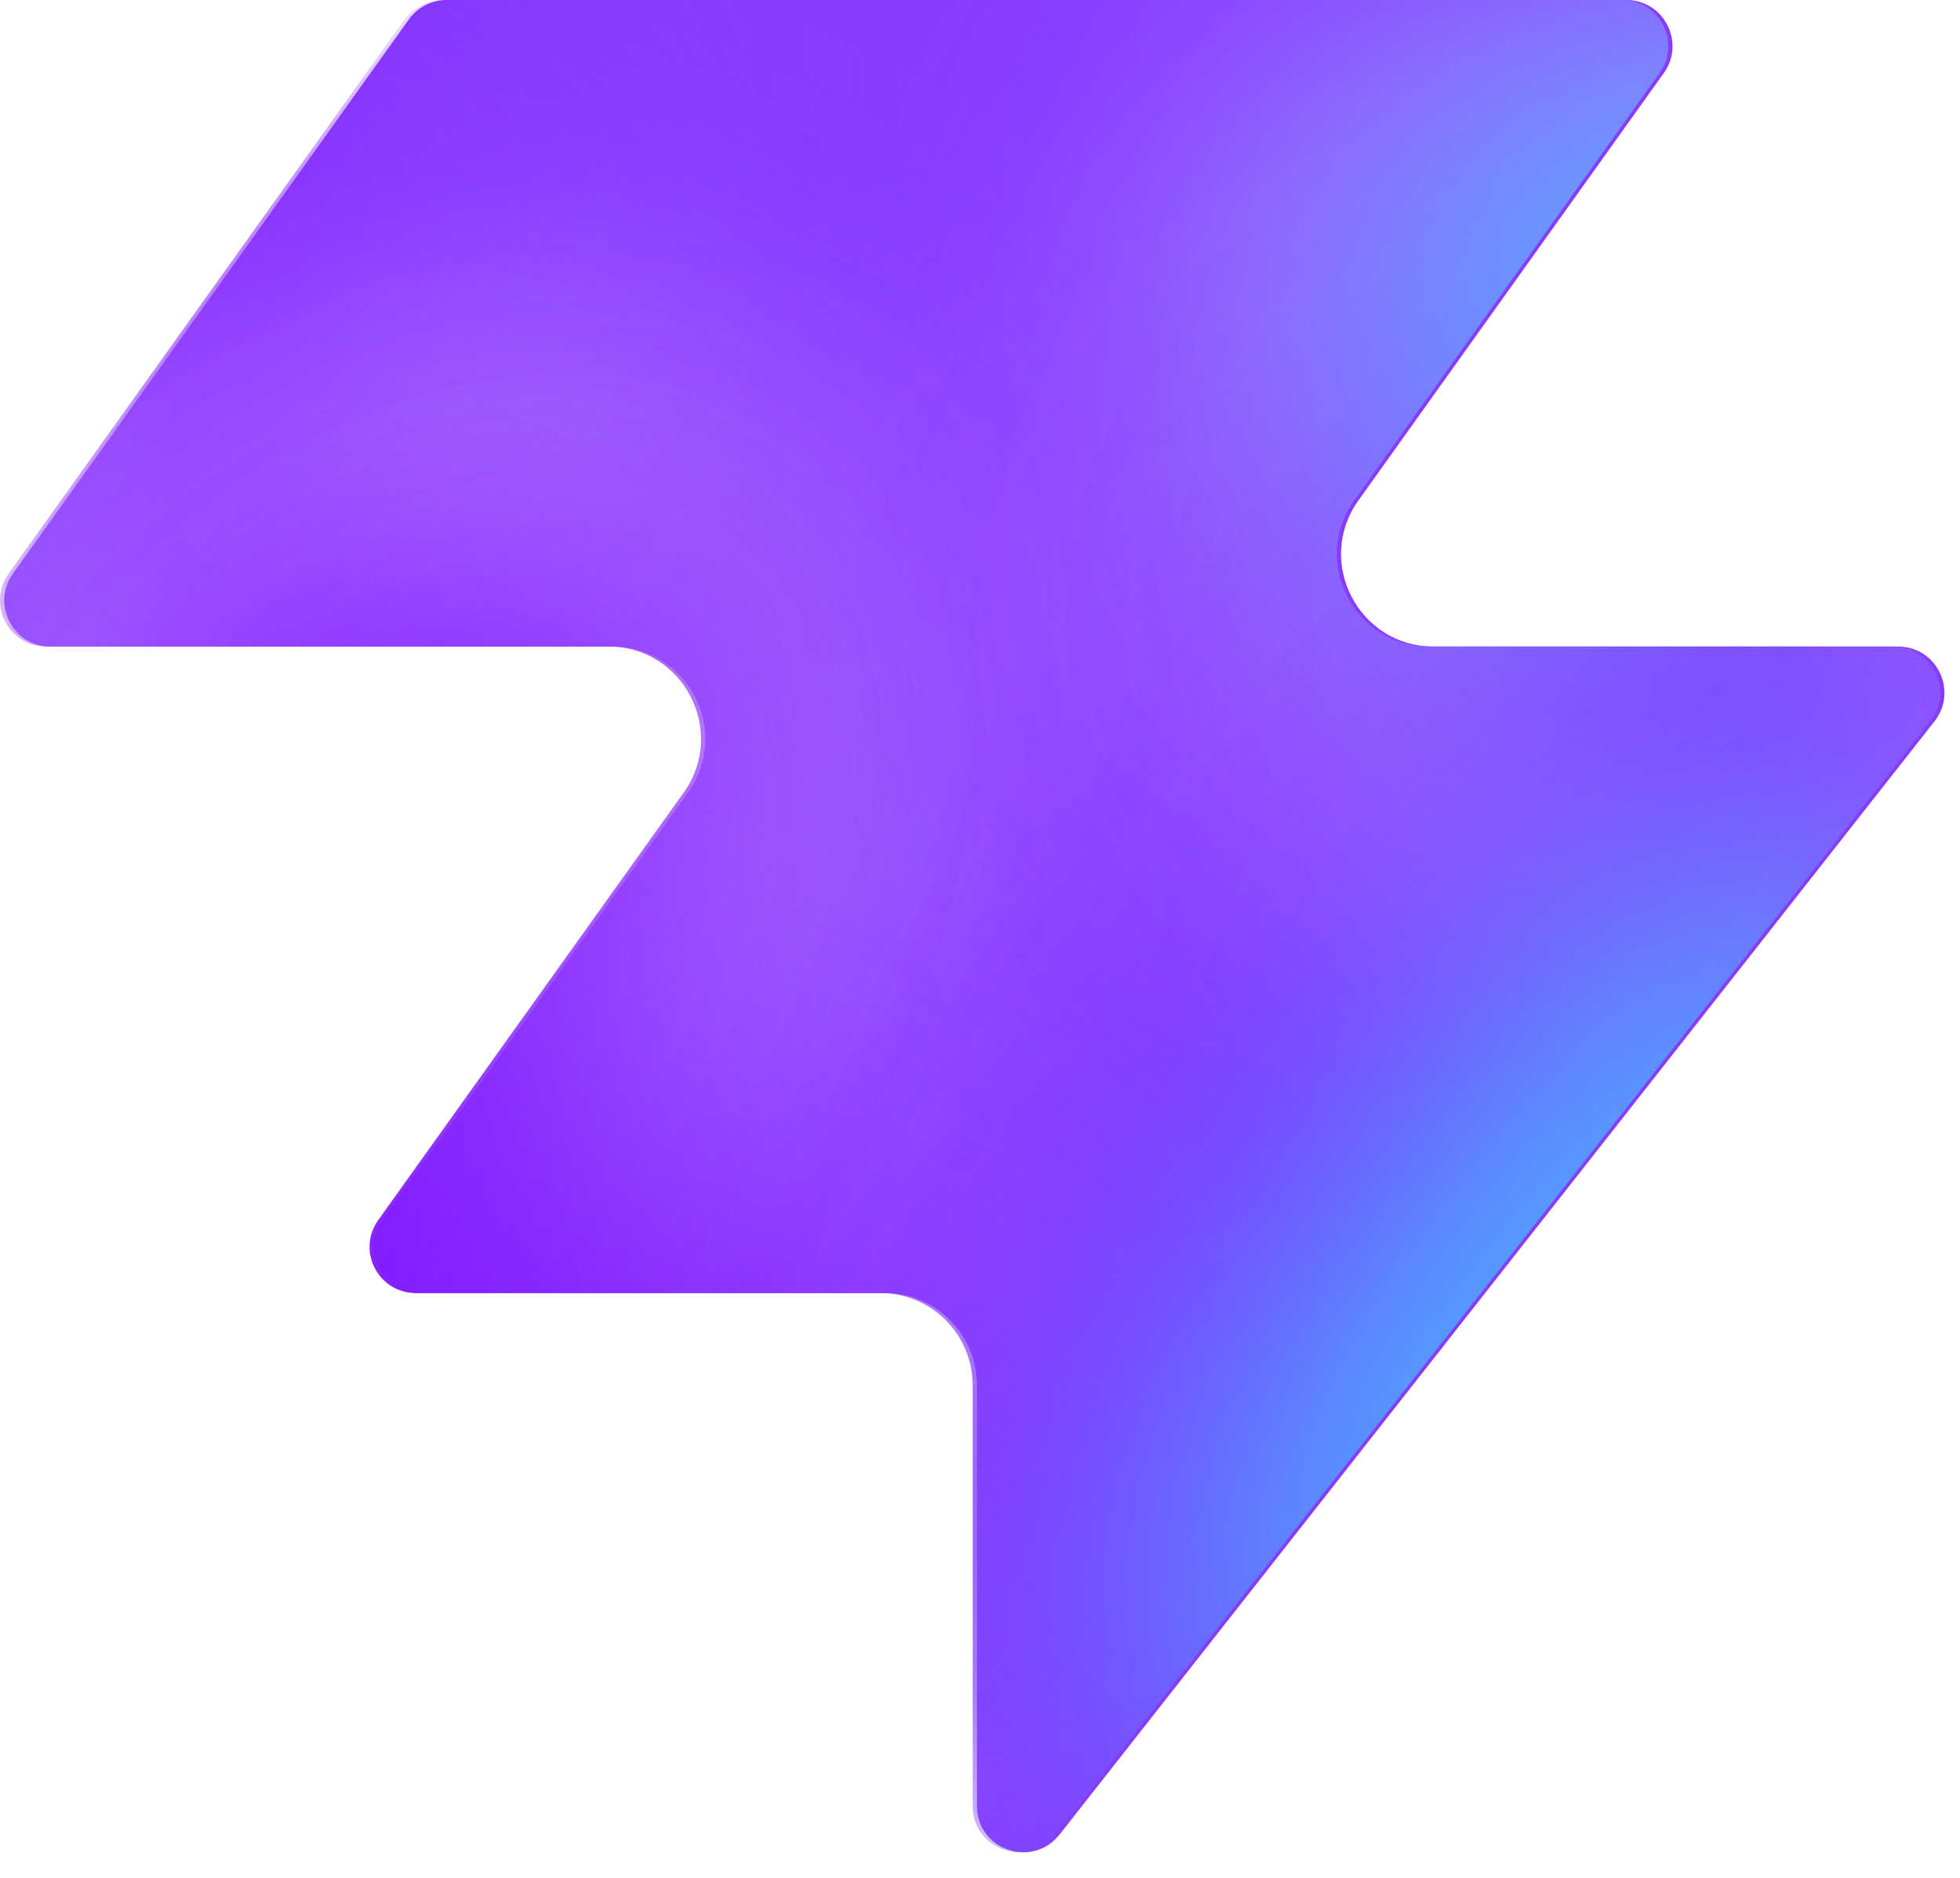
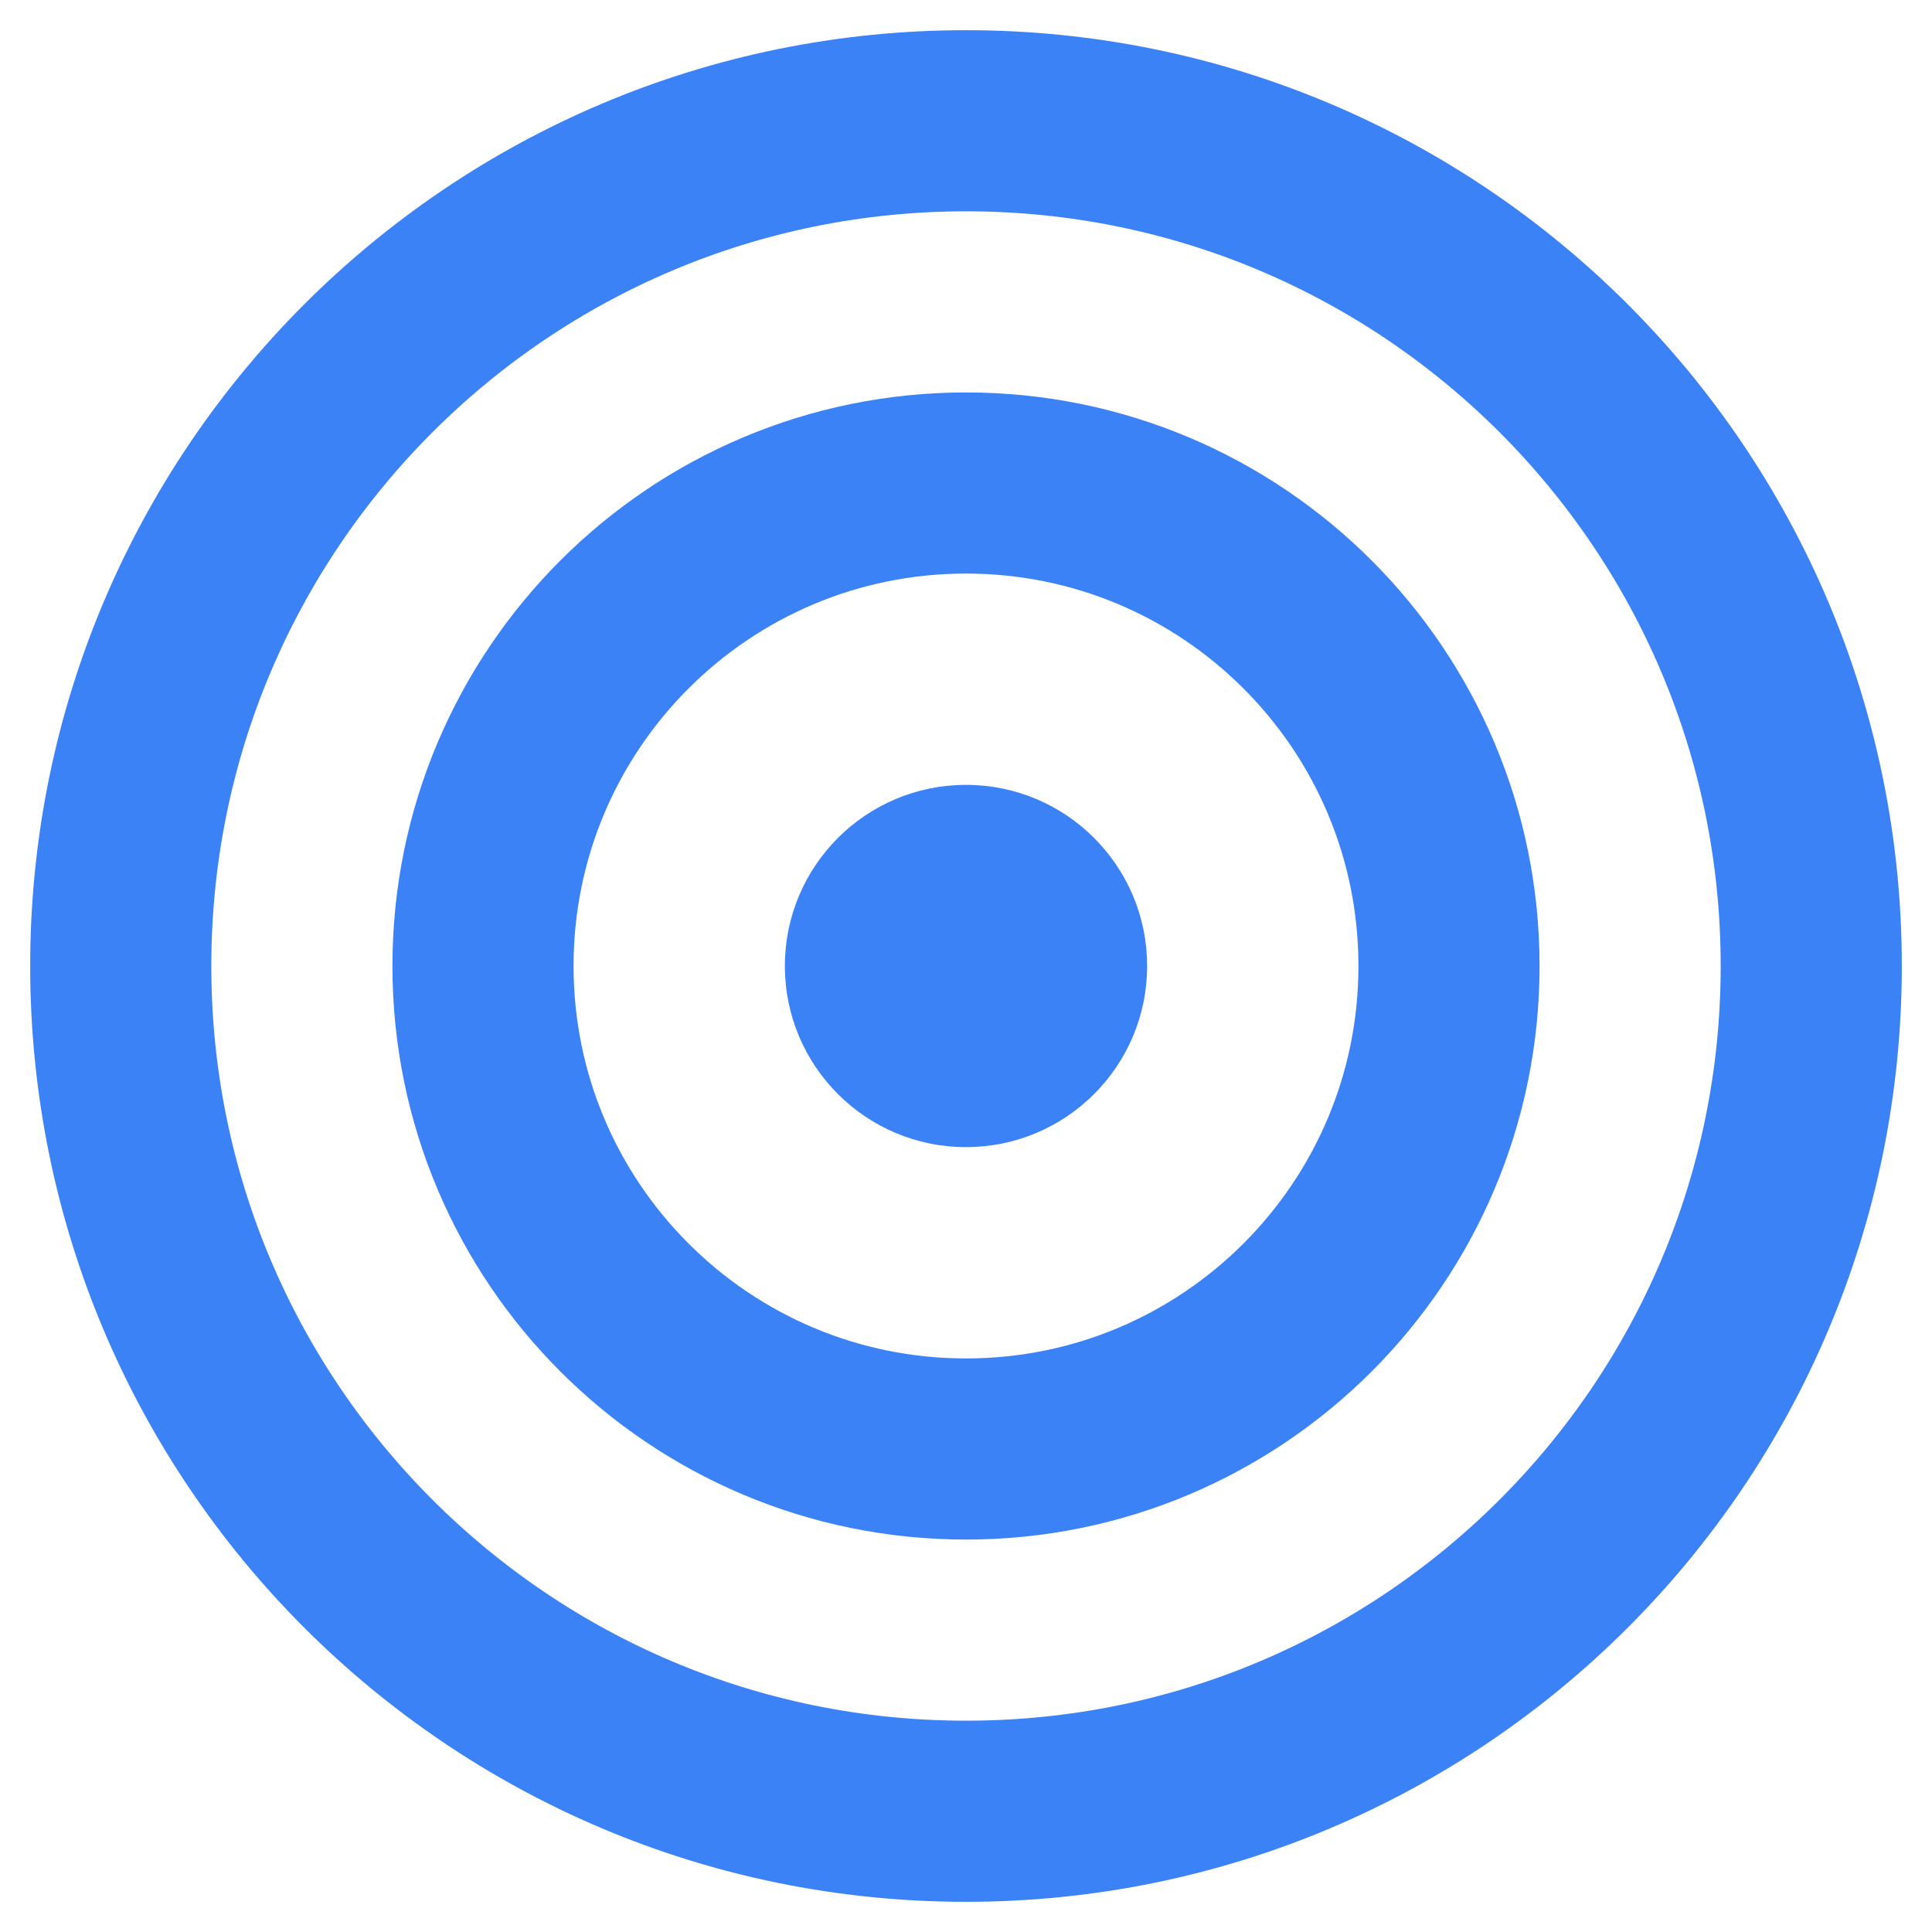
- <svg xmlns="http://www.w3.org/2000/svg" width="48" height="46" fill="none" viewBox="0 0 48 46">
-   <path fill="#863bff" d="M25.946 44.938c-.664.845-2.021.375-2.021-.698V33.937a2.26 2.26 0 0 0-2.262-2.262H10.287c-.92 0-1.456-1.04-.92-1.788l7.48-10.471c1.07-1.497 0-3.578-1.842-3.578H1.237c-.92 0-1.456-1.04-.92-1.788L10.013.474c.214-.297.556-.474.92-.474h28.894c.92 0 1.456 1.04.92 1.788l-7.48 10.471c-1.07 1.498 0 3.579 1.842 3.579h11.377c.943 0 1.473 1.088.89 1.83L25.947 44.94z" style="fill:#863bff;fill:color(display-p3 .525 .23 1);fill-opacity:1" />
-   <mask id="a" width="48" height="46" x="0" y="0" maskUnits="userSpaceOnUse" style="mask-type:alpha">
-     <path fill="#000" d="M25.842 44.938c-.664.844-2.021.375-2.021-.698V33.937a2.26 2.26 0 0 0-2.262-2.262H10.183c-.92 0-1.456-1.04-.92-1.788l7.48-10.471c1.07-1.498 0-3.579-1.842-3.579H1.133c-.92 0-1.456-1.04-.92-1.787L9.91.473c.214-.297.556-.474.92-.474h28.894c.92 0 1.456 1.04.92 1.788l-7.48 10.471c-1.07 1.498 0 3.578 1.842 3.578h11.377c.943 0 1.473 1.088.89 1.832L25.843 44.94z" style="fill:#000;fill-opacity:1" />
-   </mask>
-   <g mask="url(#a)">
-     <g filter="url(#b)">
-       <ellipse cx="5.508" cy="14.704" fill="#ede6ff" rx="5.508" ry="14.704" style="fill:#ede6ff;fill:color(display-p3 .927 .903 1);fill-opacity:1" transform="matrix(.00324 1 1 -.00324 -4.47 31.516)" />
-     </g>
-     <g filter="url(#c)">
-       <ellipse cx="10.399" cy="29.851" fill="#ede6ff" rx="10.399" ry="29.851" style="fill:#ede6ff;fill:color(display-p3 .927 .903 1);fill-opacity:1" transform="matrix(.00324 1 1 -.00324 -39.328 7.883)" />
-     </g>
-     <g filter="url(#d)">
-       <ellipse cx="5.508" cy="30.487" fill="#7e14ff" rx="5.508" ry="30.487" style="fill:#7e14ff;fill:color(display-p3 .492 .077 1);fill-opacity:1" transform="rotate(89.814 -25.913 -14.639)scale(1 -1)" />
-     </g>
-     <g filter="url(#e)">
-       <ellipse cx="5.508" cy="30.599" fill="#7e14ff" rx="5.508" ry="30.599" style="fill:#7e14ff;fill:color(display-p3 .492 .077 1);fill-opacity:1" transform="rotate(89.814 -32.644 -3.334)scale(1 -1)" />
-     </g>
-     <g filter="url(#f)">
-       <ellipse cx="5.508" cy="30.599" fill="#7e14ff" rx="5.508" ry="30.599" style="fill:#7e14ff;fill:color(display-p3 .492 .077 1);fill-opacity:1" transform="matrix(.00324 1 1 -.00324 -34.34 30.47)" />
-     </g>
-     <g filter="url(#g)">
-       <ellipse cx="14.072" cy="22.078" fill="#ede6ff" rx="14.072" ry="22.078" style="fill:#ede6ff;fill:color(display-p3 .927 .903 1);fill-opacity:1" transform="rotate(93.35 24.506 48.493)scale(-1 1)" />
-     </g>
-     <g filter="url(#h)">
-       <ellipse cx="3.47" cy="21.501" fill="#7e14ff" rx="3.47" ry="21.501" style="fill:#7e14ff;fill:color(display-p3 .492 .077 1);fill-opacity:1" transform="rotate(89.009 28.708 47.59)scale(-1 1)" />
-     </g>
-     <g filter="url(#i)">
-       <ellipse cx="3.47" cy="21.501" fill="#7e14ff" rx="3.47" ry="21.501" style="fill:#7e14ff;fill:color(display-p3 .492 .077 1);fill-opacity:1" transform="rotate(89.009 28.708 47.59)scale(-1 1)" />
-     </g>
-     <g filter="url(#j)">
-       <ellipse cx=".387" cy="8.972" fill="#7e14ff" rx="4.407" ry="29.108" style="fill:#7e14ff;fill:color(display-p3 .492 .077 1);fill-opacity:1" transform="rotate(39.51 .387 8.972)" />
-     </g>
-     <g filter="url(#k)">
-       <ellipse cx="47.523" cy="-6.092" fill="#7e14ff" rx="4.407" ry="29.108" style="fill:#7e14ff;fill:color(display-p3 .492 .077 1);fill-opacity:1" transform="rotate(37.892 47.523 -6.092)" />
-     </g>
-     <g filter="url(#l)">
-       <ellipse cx="41.412" cy="6.333" fill="#47bfff" rx="5.971" ry="9.665" style="fill:#47bfff;fill:color(display-p3 .28 .748 1);fill-opacity:1" transform="rotate(37.892 41.412 6.333)" />
-     </g>
-     <g filter="url(#m)">
-       <ellipse cx="-1.879" cy="38.332" fill="#7e14ff" rx="4.407" ry="29.108" style="fill:#7e14ff;fill:color(display-p3 .492 .077 1);fill-opacity:1" transform="rotate(37.892 -1.88 38.332)" />
-     </g>
-     <g filter="url(#n)">
-       <ellipse cx="-1.879" cy="38.332" fill="#7e14ff" rx="4.407" ry="29.108" style="fill:#7e14ff;fill:color(display-p3 .492 .077 1);fill-opacity:1" transform="rotate(37.892 -1.88 38.332)" />
-     </g>
-     <g filter="url(#o)">
-       <ellipse cx="35.651" cy="29.907" fill="#7e14ff" rx="4.407" ry="29.108" style="fill:#7e14ff;fill:color(display-p3 .492 .077 1);fill-opacity:1" transform="rotate(37.892 35.651 29.907)" />
-     </g>
-     <g filter="url(#p)">
-       <ellipse cx="38.418" cy="32.4" fill="#47bfff" rx="5.971" ry="15.297" style="fill:#47bfff;fill:color(display-p3 .28 .748 1);fill-opacity:1" transform="rotate(37.892 38.418 32.4)" />
-     </g>
-   </g>
-   <defs>
-     <filter id="b" width="60.045" height="41.654" x="-19.77" y="16.149" color-interpolation-filters="sRGB" filterUnits="userSpaceOnUse">
-       <feFlood flood-opacity="0" result="BackgroundImageFix" />
-       <feBlend in="SourceGraphic" in2="BackgroundImageFix" result="shape" />
-       <feGaussianBlur result="effect1_foregroundBlur_2002_17158" stdDeviation="7.659" />
-     </filter>
-     <filter id="c" width="90.34" height="51.437" x="-54.613" y="-7.533" color-interpolation-filters="sRGB" filterUnits="userSpaceOnUse">
-       <feFlood flood-opacity="0" result="BackgroundImageFix" />
-       <feBlend in="SourceGraphic" in2="BackgroundImageFix" result="shape" />
-       <feGaussianBlur result="effect1_foregroundBlur_2002_17158" stdDeviation="7.659" />
-     </filter>
-     <filter id="d" width="79.355" height="29.4" x="-49.64" y="2.03" color-interpolation-filters="sRGB" filterUnits="userSpaceOnUse">
-       <feFlood flood-opacity="0" result="BackgroundImageFix" />
-       <feBlend in="SourceGraphic" in2="BackgroundImageFix" result="shape" />
-       <feGaussianBlur result="effect1_foregroundBlur_2002_17158" stdDeviation="4.596" />
-     </filter>
-     <filter id="e" width="79.579" height="29.4" x="-45.045" y="20.029" color-interpolation-filters="sRGB" filterUnits="userSpaceOnUse">
-       <feFlood flood-opacity="0" result="BackgroundImageFix" />
-       <feBlend in="SourceGraphic" in2="BackgroundImageFix" result="shape" />
-       <feGaussianBlur result="effect1_foregroundBlur_2002_17158" stdDeviation="4.596" />
-     </filter>
-     <filter id="f" width="79.579" height="29.4" x="-43.513" y="21.178" color-interpolation-filters="sRGB" filterUnits="userSpaceOnUse">
-       <feFlood flood-opacity="0" result="BackgroundImageFix" />
-       <feBlend in="SourceGraphic" in2="BackgroundImageFix" result="shape" />
-       <feGaussianBlur result="effect1_foregroundBlur_2002_17158" stdDeviation="4.596" />
-     </filter>
-     <filter id="g" width="74.749" height="58.852" x="15.756" y="-17.901" color-interpolation-filters="sRGB" filterUnits="userSpaceOnUse">
-       <feFlood flood-opacity="0" result="BackgroundImageFix" />
-       <feBlend in="SourceGraphic" in2="BackgroundImageFix" result="shape" />
-       <feGaussianBlur result="effect1_foregroundBlur_2002_17158" stdDeviation="7.659" />
-     </filter>
-     <filter id="h" width="61.377" height="25.362" x="23.548" y="2.284" color-interpolation-filters="sRGB" filterUnits="userSpaceOnUse">
-       <feFlood flood-opacity="0" result="BackgroundImageFix" />
-       <feBlend in="SourceGraphic" in2="BackgroundImageFix" result="shape" />
-       <feGaussianBlur result="effect1_foregroundBlur_2002_17158" stdDeviation="4.596" />
-     </filter>
-     <filter id="i" width="61.377" height="25.362" x="23.548" y="2.284" color-interpolation-filters="sRGB" filterUnits="userSpaceOnUse">
-       <feFlood flood-opacity="0" result="BackgroundImageFix" />
-       <feBlend in="SourceGraphic" in2="BackgroundImageFix" result="shape" />
-       <feGaussianBlur result="effect1_foregroundBlur_2002_17158" stdDeviation="4.596" />
-     </filter>
-     <filter id="j" width="56.045" height="63.649" x="-27.636" y="-22.853" color-interpolation-filters="sRGB" filterUnits="userSpaceOnUse">
-       <feFlood flood-opacity="0" result="BackgroundImageFix" />
-       <feBlend in="SourceGraphic" in2="BackgroundImageFix" result="shape" />
-       <feGaussianBlur result="effect1_foregroundBlur_2002_17158" stdDeviation="4.596" />
-     </filter>
-     <filter id="k" width="54.814" height="64.646" x="20.116" y="-38.415" color-interpolation-filters="sRGB" filterUnits="userSpaceOnUse">
-       <feFlood flood-opacity="0" result="BackgroundImageFix" />
-       <feBlend in="SourceGraphic" in2="BackgroundImageFix" result="shape" />
-       <feGaussianBlur result="effect1_foregroundBlur_2002_17158" stdDeviation="4.596" />
-     </filter>
-     <filter id="l" width="33.541" height="35.313" x="24.641" y="-11.323" color-interpolation-filters="sRGB" filterUnits="userSpaceOnUse">
-       <feFlood flood-opacity="0" result="BackgroundImageFix" />
-       <feBlend in="SourceGraphic" in2="BackgroundImageFix" result="shape" />
-       <feGaussianBlur result="effect1_foregroundBlur_2002_17158" stdDeviation="4.596" />
-     </filter>
-     <filter id="m" width="54.814" height="64.646" x="-29.286" y="6.009" color-interpolation-filters="sRGB" filterUnits="userSpaceOnUse">
-       <feFlood flood-opacity="0" result="BackgroundImageFix" />
-       <feBlend in="SourceGraphic" in2="BackgroundImageFix" result="shape" />
-       <feGaussianBlur result="effect1_foregroundBlur_2002_17158" stdDeviation="4.596" />
-     </filter>
-     <filter id="n" width="54.814" height="64.646" x="-29.286" y="6.009" color-interpolation-filters="sRGB" filterUnits="userSpaceOnUse">
-       <feFlood flood-opacity="0" result="BackgroundImageFix" />
-       <feBlend in="SourceGraphic" in2="BackgroundImageFix" result="shape" />
-       <feGaussianBlur result="effect1_foregroundBlur_2002_17158" stdDeviation="4.596" />
-     </filter>
-     <filter id="o" width="54.814" height="64.646" x="8.244" y="-2.416" color-interpolation-filters="sRGB" filterUnits="userSpaceOnUse">
-       <feFlood flood-opacity="0" result="BackgroundImageFix" />
-       <feBlend in="SourceGraphic" in2="BackgroundImageFix" result="shape" />
-       <feGaussianBlur result="effect1_foregroundBlur_2002_17158" stdDeviation="4.596" />
-     </filter>
-     <filter id="p" width="39.409" height="43.623" x="18.713" y="10.588" color-interpolation-filters="sRGB" filterUnits="userSpaceOnUse">
-       <feFlood flood-opacity="0" result="BackgroundImageFix" />
-       <feBlend in="SourceGraphic" in2="BackgroundImageFix" result="shape" />
-       <feGaussianBlur result="effect1_foregroundBlur_2002_17158" stdDeviation="4.596" />
-     </filter>
-   </defs>
+ <svg xmlns="http://www.w3.org/2000/svg" viewBox="0 0 32 32">
+   <circle cx="16" cy="16" r="14" fill="none" stroke="#3b82f6" stroke-width="3" />
+   <circle cx="16" cy="16" r="8" fill="none" stroke="#3b82f6" stroke-width="3" />
+   <circle cx="16" cy="16" r="3" fill="#3b82f6" />
</svg>
